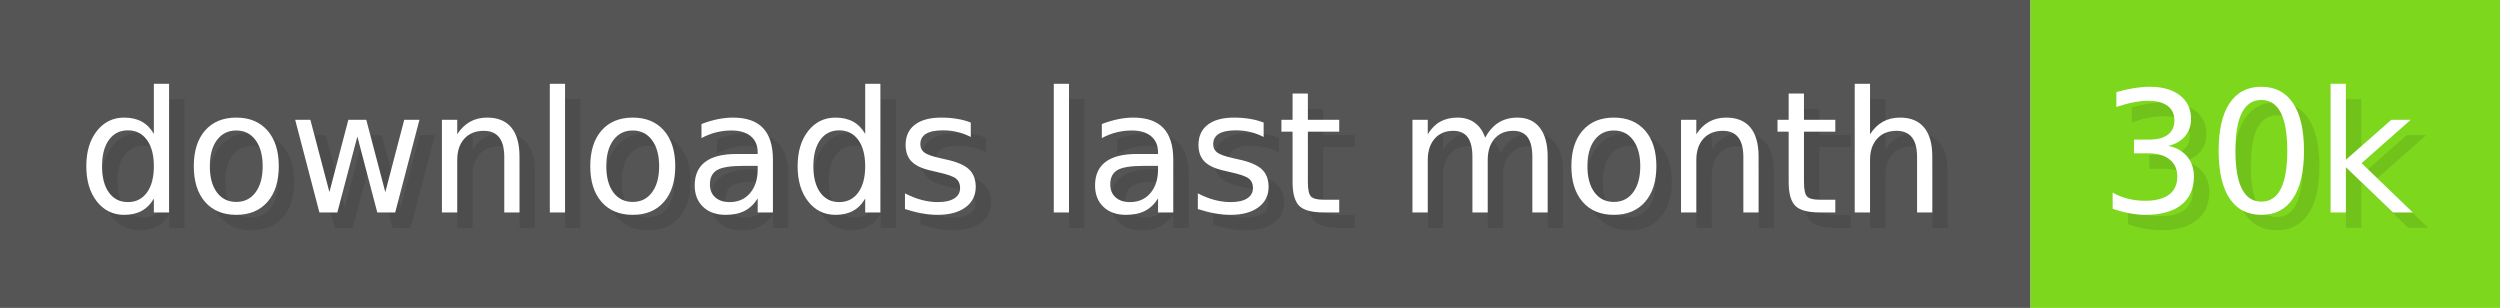
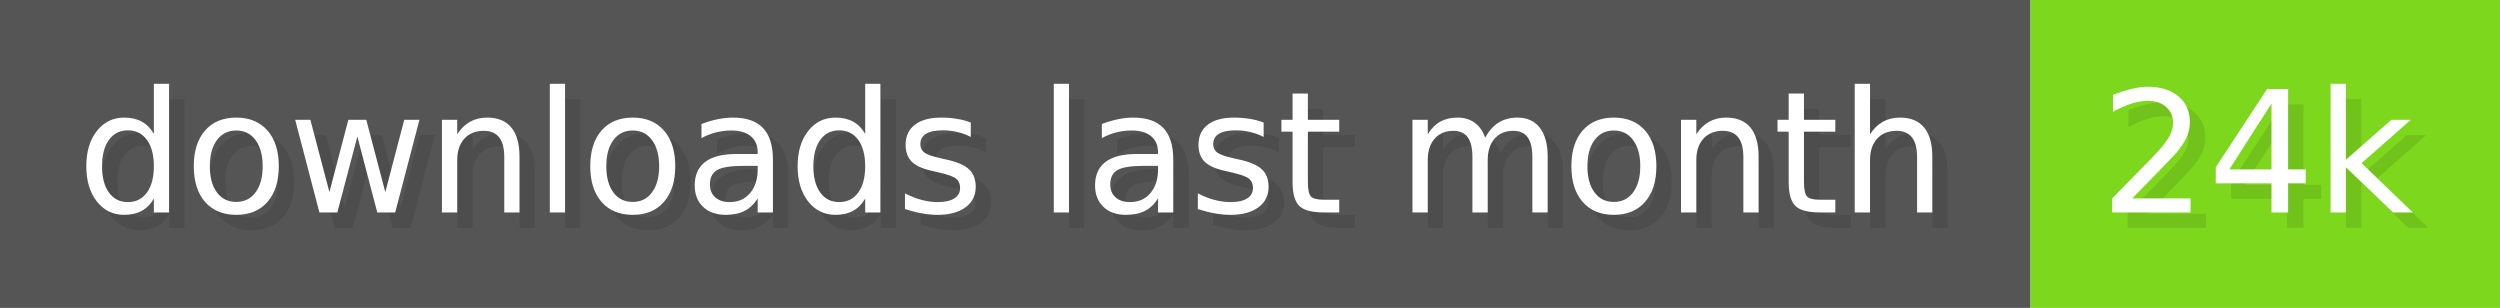
- <svg xmlns="http://www.w3.org/2000/svg" width="162.4" height="20" viewBox="0 0 1624 200" role="img" aria-label="downloads last month: 30k">
+ <svg xmlns="http://www.w3.org/2000/svg" width="162.4" height="20" viewBox="0 0 1624 200" role="img" aria-label="downloads last month: 24k">
  <g>
    <rect fill="#555" width="1319" height="200" />
    <rect fill="#7DD71D" x="1319" width="305" height="200" />
  </g>
  <g aria-hidden="true" fill="#fff" text-anchor="start" font-family="Verdana,DejaVu Sans,sans-serif" font-size="110">
    <text x="60" y="148" textLength="1219" fill="#000" opacity="0.1">downloads last month</text>
    <text x="50" y="138" textLength="1219">downloads last month</text>
-     <text x="1374" y="148" textLength="205" fill="#000" opacity="0.1">30k</text>
-     <text x="1364" y="138" textLength="205">30k</text>
+     <text x="1374" y="148" textLength="205" fill="#000" opacity="0.1">24k</text>
+     <text x="1364" y="138" textLength="205">24k</text>
  </g>
</svg>
